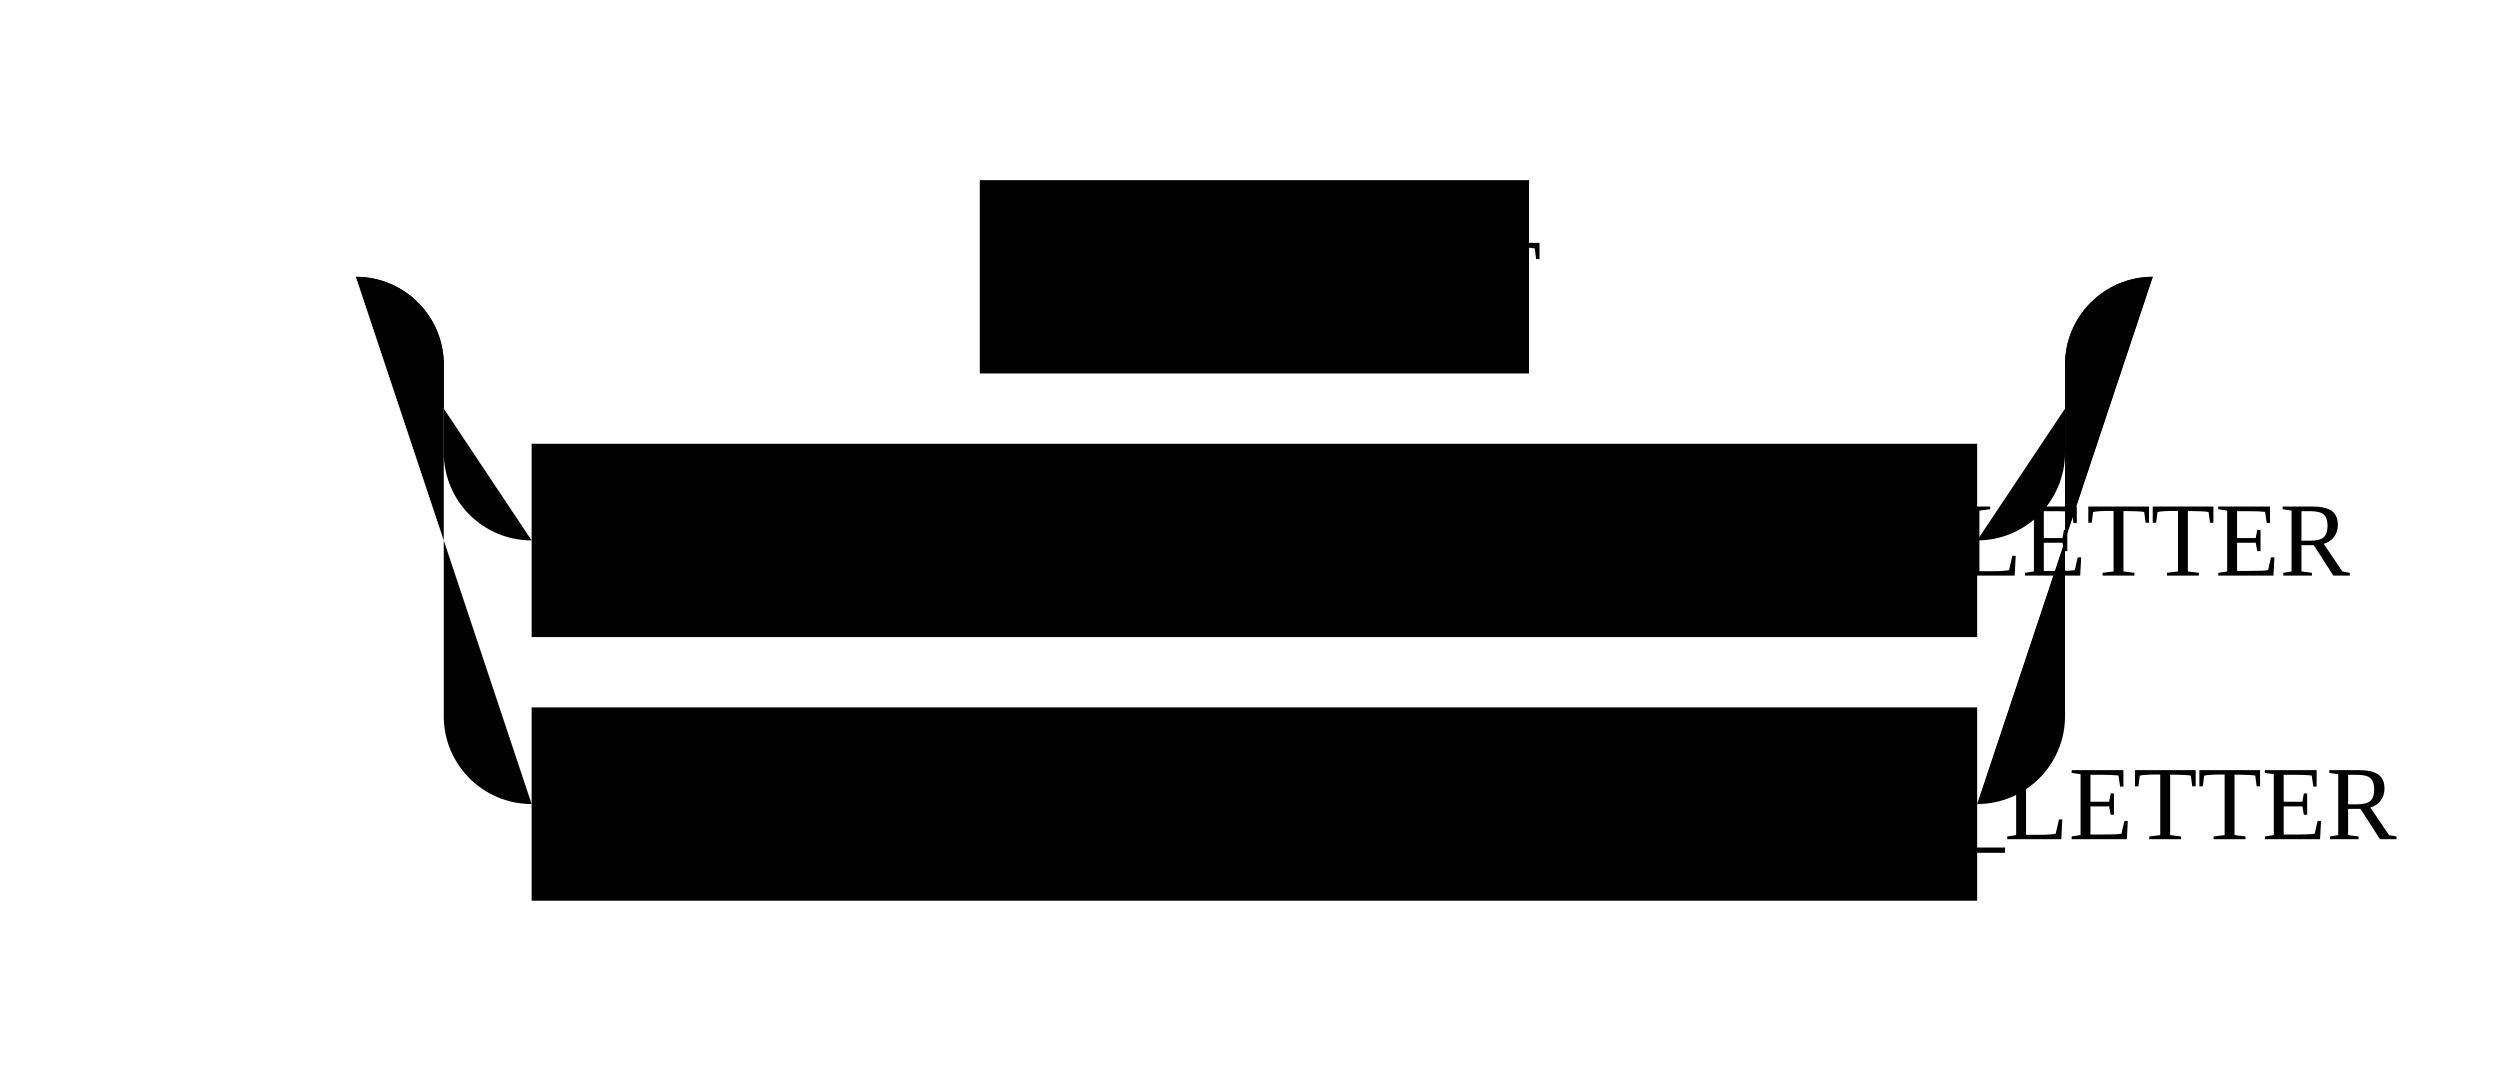
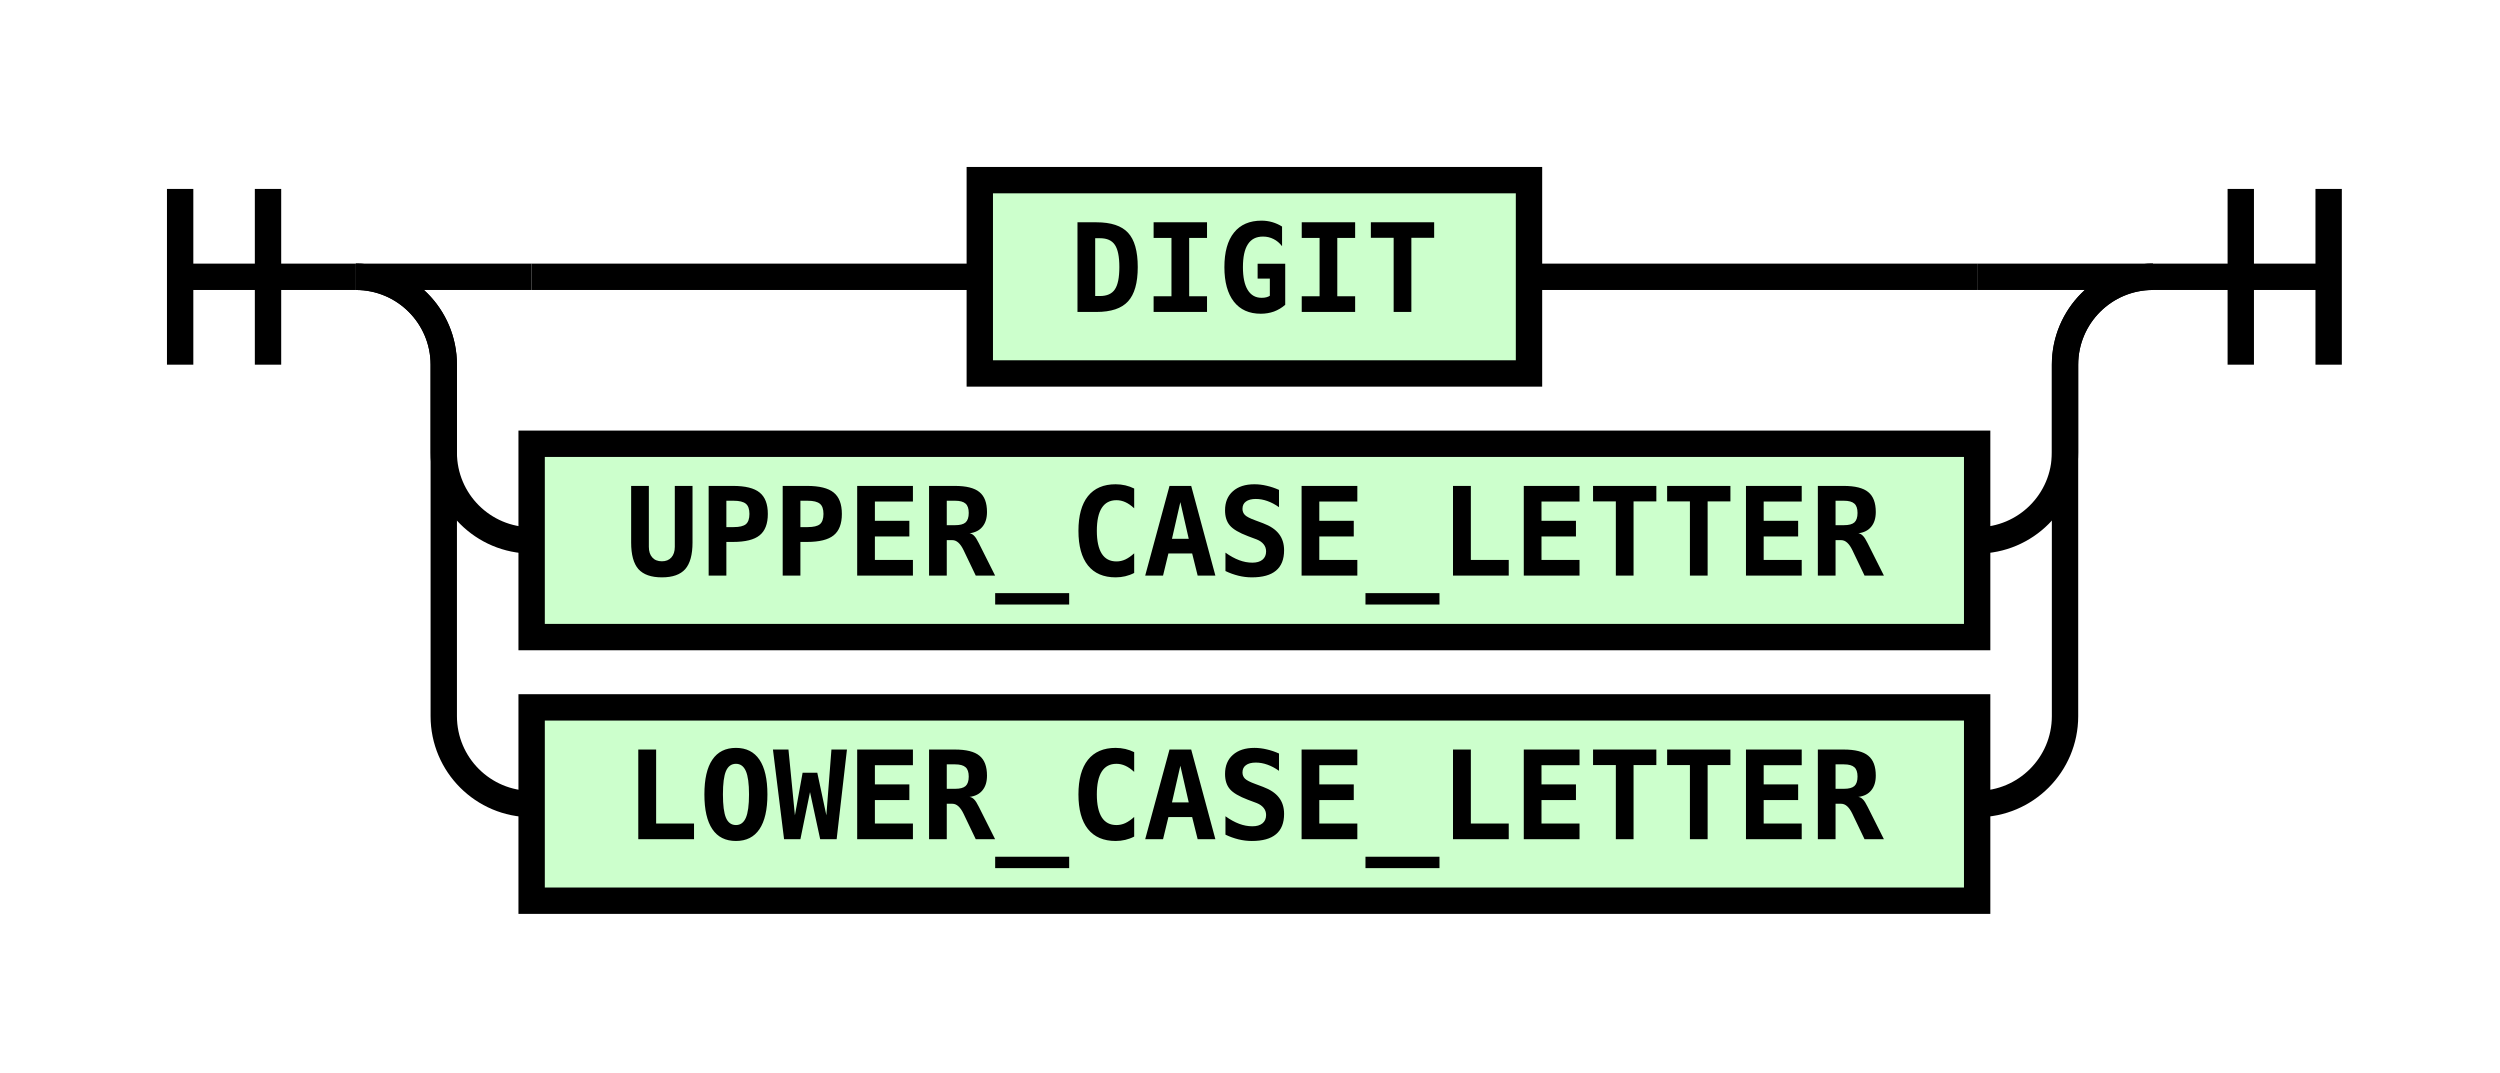
- <svg class="railroad-diagram" height="122" viewBox="0 0 284.5 122" width="284.5">
+ <svg xmlns="http://www.w3.org/2000/svg" class="railroad-diagram" height="122" viewBox="0 0 284.5 122" width="284.5">
  <g transform="translate(.5 .5)">
-     <g>
+     <g data-x="Start w:20 h:10/0/10">
      <path d="M20 21v20m10 -20v20m-10 -10h20" />
    </g>
-     <g>
+     <g data-x="Choice w:204.5 h:11/0/71">
      <path d="M40 31h0.0" />
      <path d="M244.5 31h0.0" />
      <path d="M40.0 31h20" />
-       <g class="non-terminal ">
+       <g class="non-terminal " data-x="NonTerminal w:62.5 h:11/0/11">
        <path d="M60.0 31h51.0" />
        <path d="M173.5 31h51.0" />
        <rect height="22" width="62.5" x="111" y="20" />
        <text x="142.25" y="35">DIGIT</text>
      </g>
      <path d="M224.5 31h20" />
      <path d="M40.0 31a10 10 0 0 1 10 10v10a10 10 0 0 0 10 10" />
-       <g class="non-terminal ">
+       <g class="non-terminal " data-x="NonTerminal w:164.5 h:11/0/11">
        <path d="M60.0 61h0.0" />
        <path d="M224.5 61h0.0" />
        <rect height="22" width="164.5" x="60" y="50" />
        <text x="142.25" y="65">UPPER_CASE_LETTER</text>
      </g>
      <path d="M224.5 61a10 10 0 0 0 10 -10v-10a10 10 0 0 1 10 -10" />
      <path d="M40.0 31a10 10 0 0 1 10 10v40a10 10 0 0 0 10 10" />
-       <g class="non-terminal ">
+       <g class="non-terminal " data-x="NonTerminal w:164.5 h:11/0/11">
        <path d="M60.0 91h0.0" />
        <path d="M224.5 91h0.0" />
        <rect height="22" width="164.5" x="60" y="80" />
        <text x="142.25" y="95">LOWER_CASE_LETTER</text>
      </g>
      <path d="M224.5 91a10 10 0 0 0 10 -10v-40a10 10 0 0 1 10 -10" />
    </g>
-     <path d="M 244.5 31 h 20 m -10 -10 v 20 m 10 -20 v 20" />
+     <path d="M 244.5 31 h 20 m -10 -10 v 20 m 10 -20 v 20" data-x="End w:20 h:10/0/10" />
  </g>
+   <style>/*  */
+ 	svg.railroad-diagram {
+ 		background-color:hsl(30,20%,95%);
+ 	}
+ 	svg.railroad-diagram path {
+ 		stroke-width:3;
+ 		stroke:black;
+ 		fill:rgba(0,0,0,0);
+ 	}
+ 	svg.railroad-diagram text {
+ 		font:bold 14px monospace;
+ 		text-anchor:middle;
+ 	}
+ 	svg.railroad-diagram text.label{
+ 		text-anchor:start;
+ 	}
+ 	svg.railroad-diagram text.comment{
+ 		font:italic 12px monospace;
+ 	}
+ 	svg.railroad-diagram rect{
+ 		stroke-width:3;
+ 		stroke:black;
+ 		fill:hsl(120,100%,90%);
+ 	}
+ 	svg.railroad-diagram rect.group-box {
+ 		stroke: gray;
+ 		stroke-dasharray: 10 5;
+ 		fill: none;
+ 	}
+ 
+ /*  */
+ </style>
</svg>
